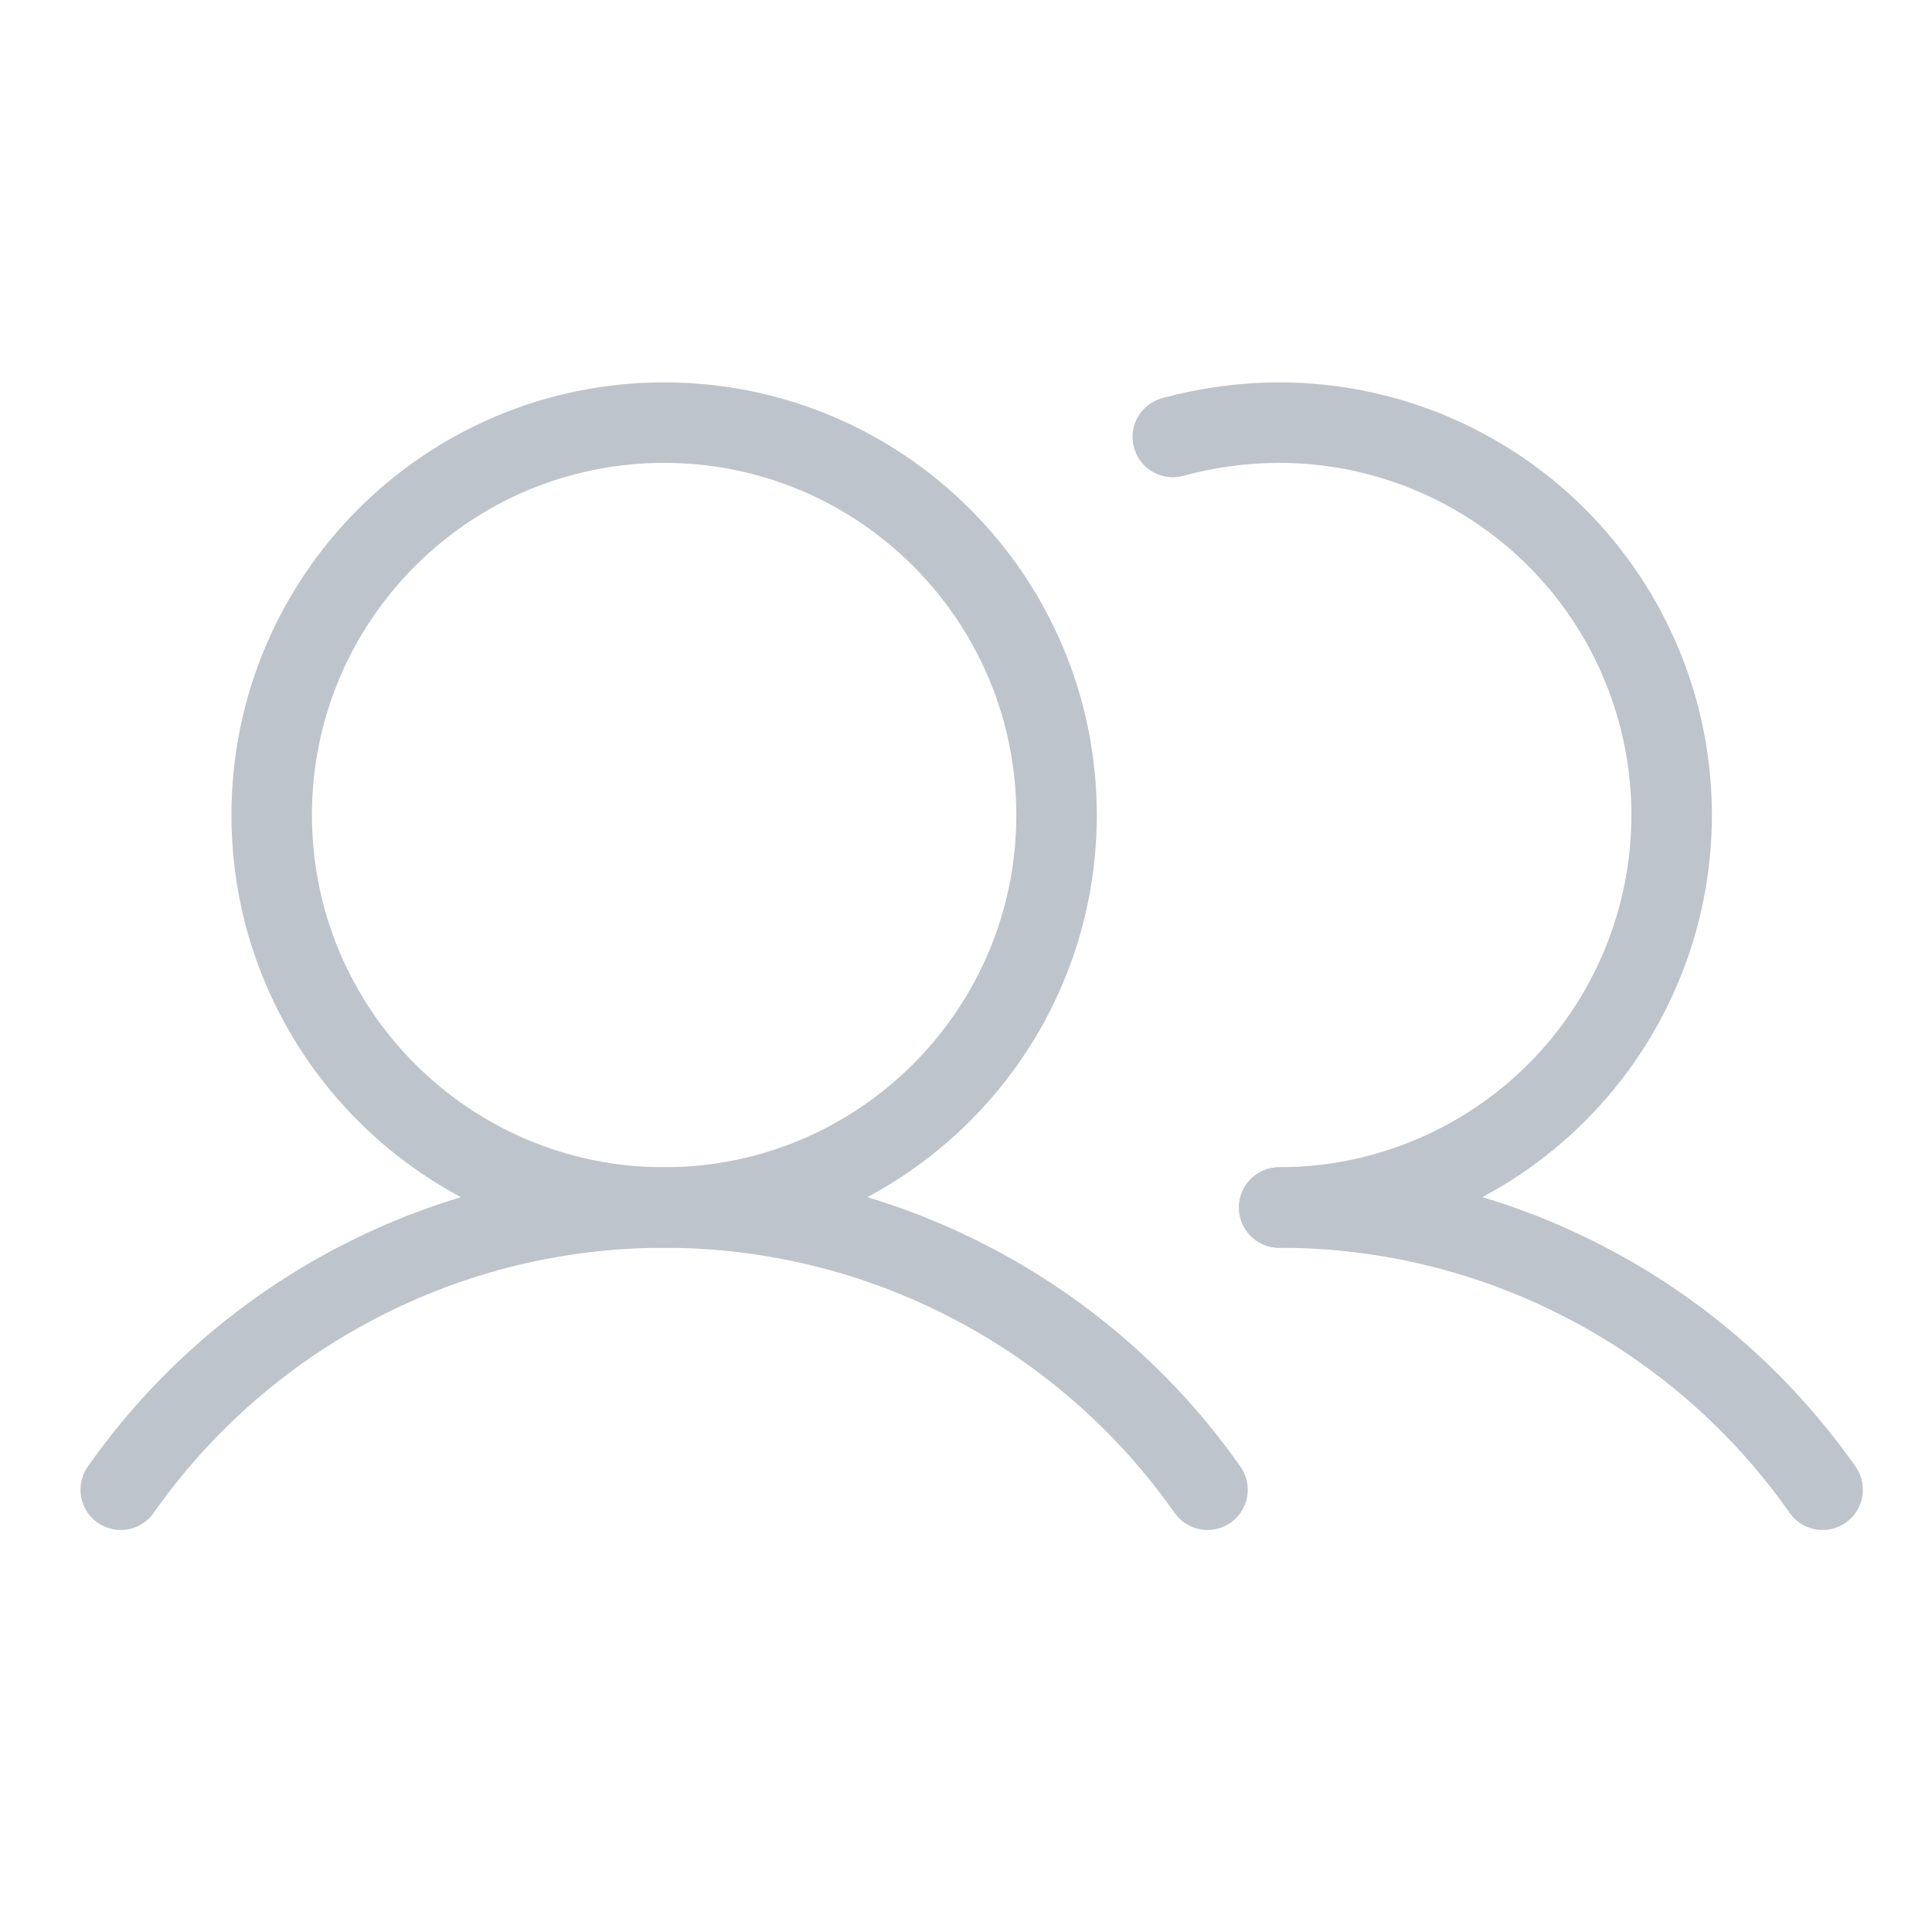
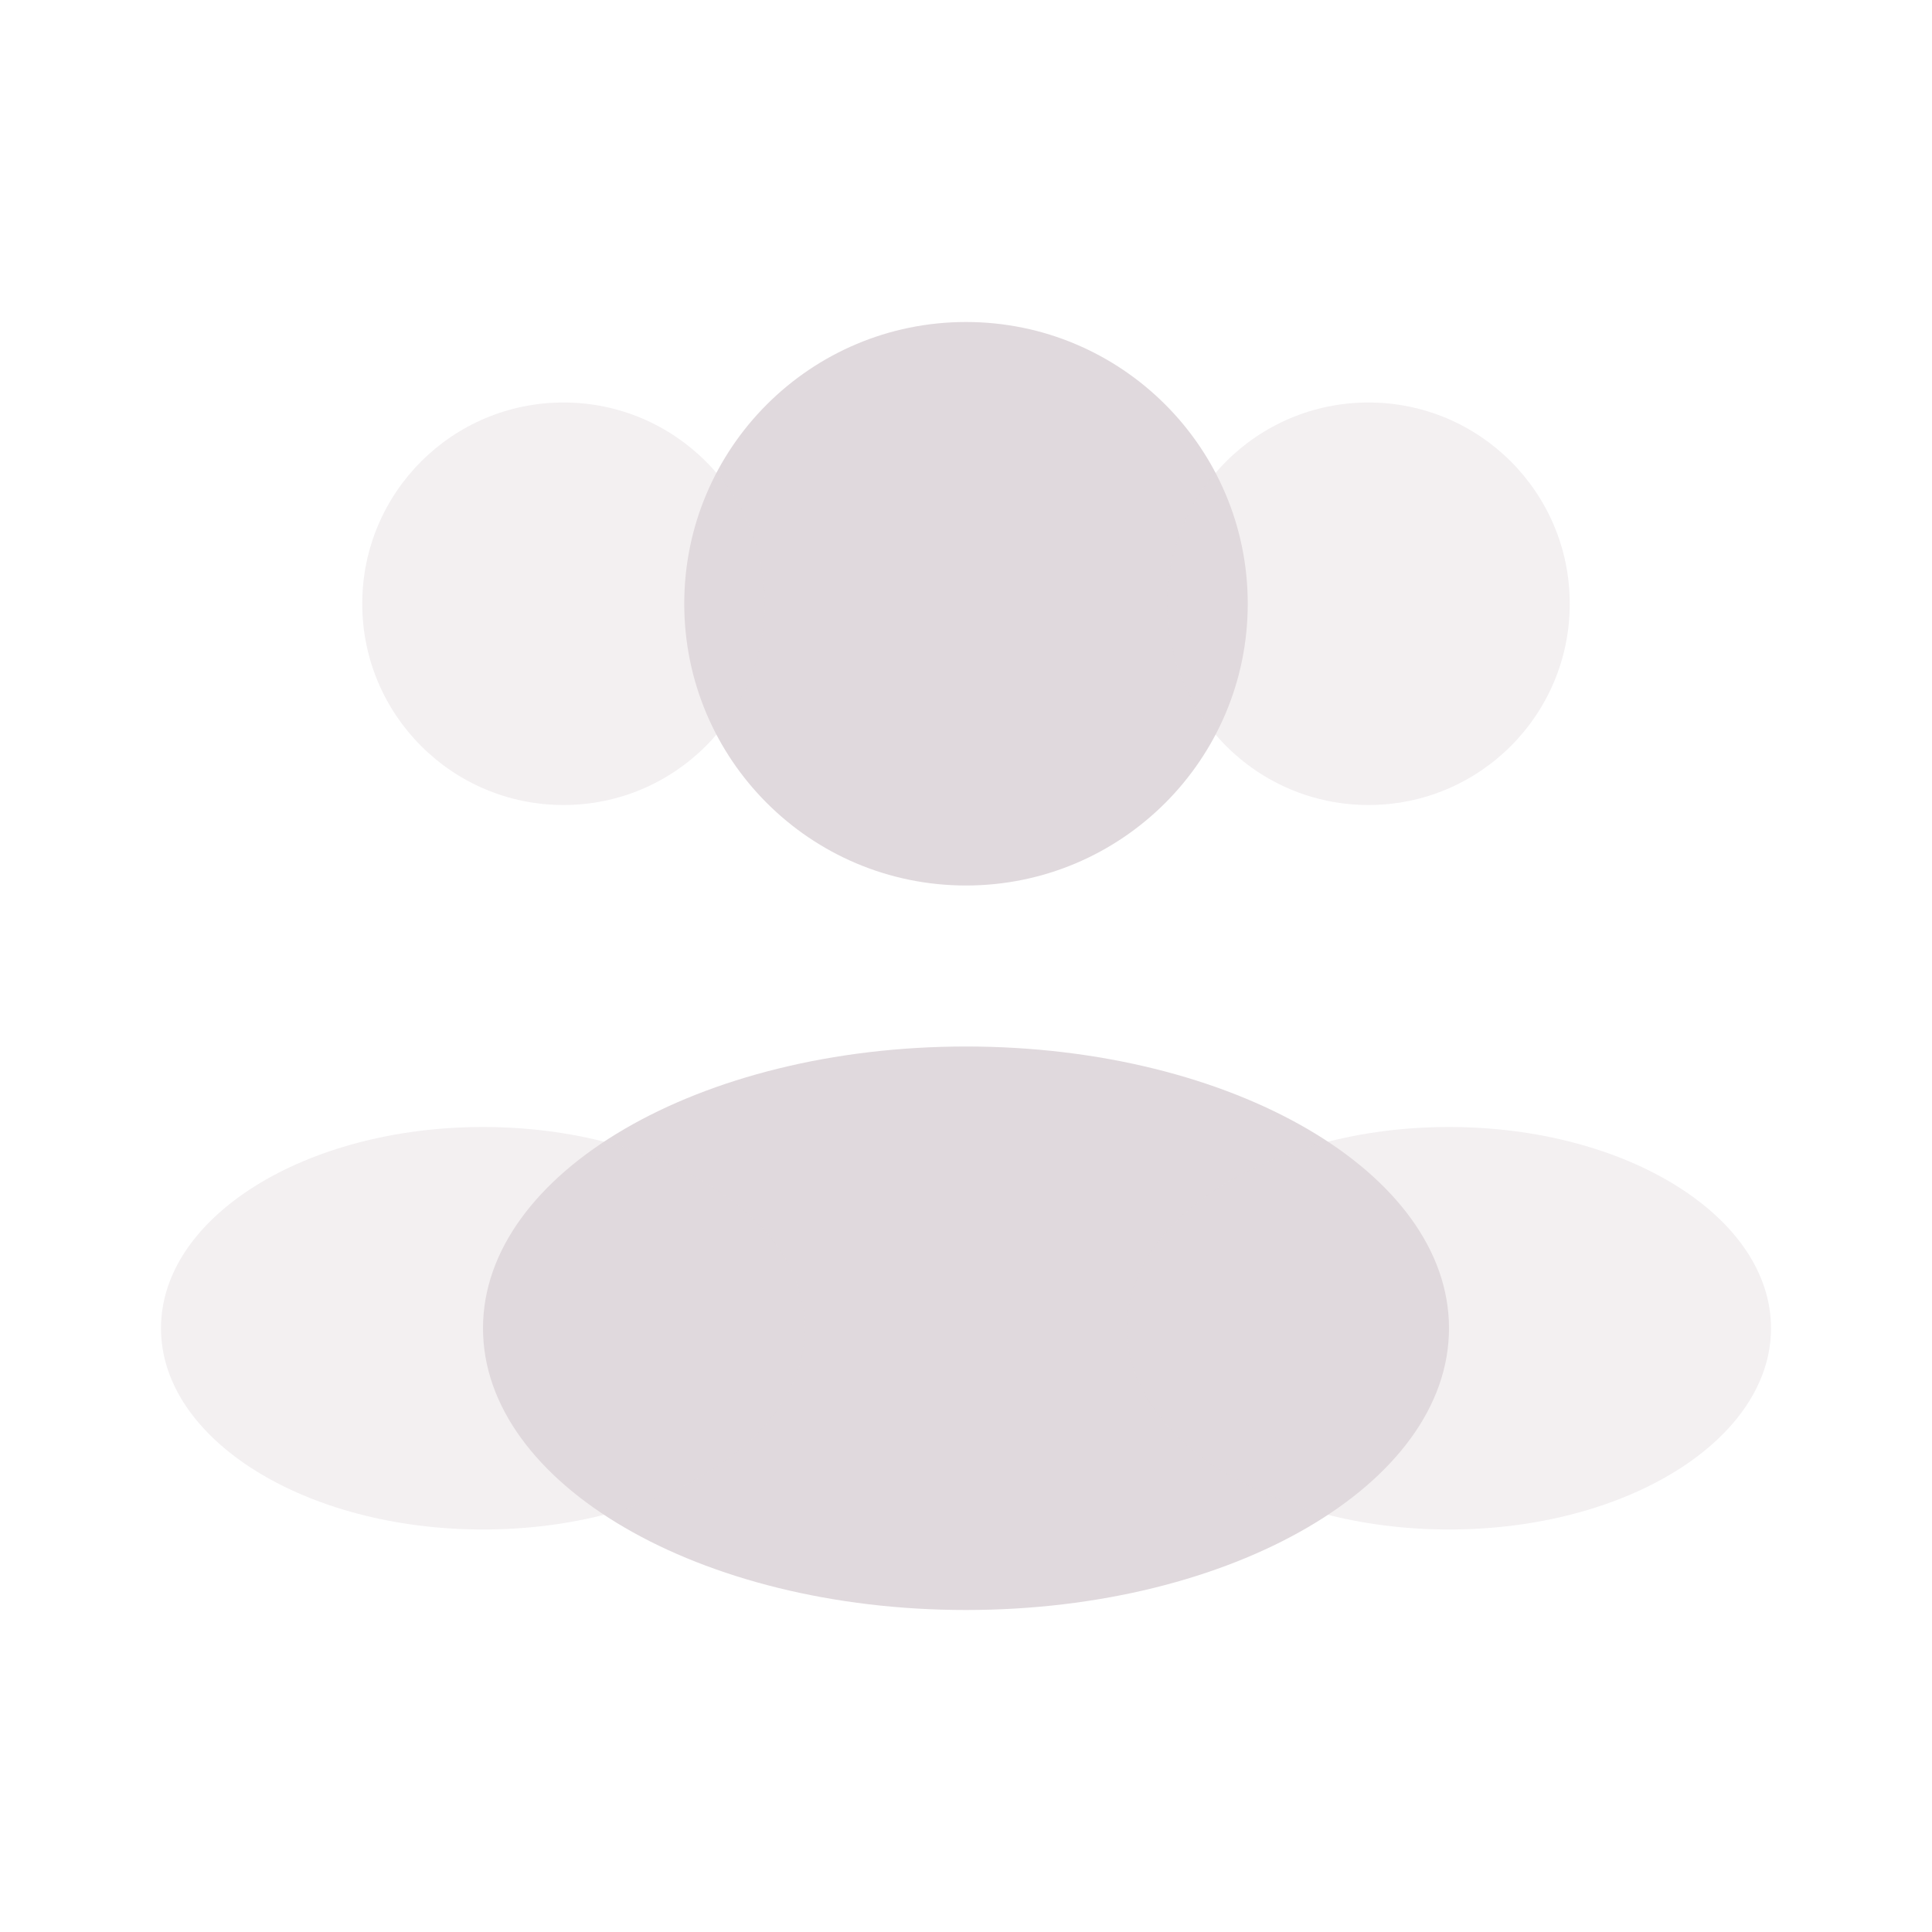
<svg xmlns="http://www.w3.org/2000/svg" width="24" height="24" viewBox="0 0 24 24" fill="none">
-   <path d="M8.25 15C10.942 15 13.125 12.817 13.125 10.125C13.125 7.433 10.942 5.25 8.25 5.25C5.558 5.25 3.375 7.433 3.375 10.125C3.375 12.817 5.558 15 8.25 15Z" stroke="#BEC4CB" stroke-linecap="round" stroke-linejoin="round" />
-   <path d="M14.569 5.428C15 5.311 15.444 5.251 15.891 5.25C17.184 5.25 18.424 5.764 19.338 6.678C20.252 7.592 20.766 8.832 20.766 10.125C20.766 11.418 20.252 12.658 19.338 13.572C18.424 14.486 17.184 15 15.891 15" stroke="#BEC4CB" stroke-linecap="round" stroke-linejoin="round" />
-   <path d="M1.5 18.506C2.261 17.423 3.272 16.539 4.447 15.929C5.622 15.318 6.926 15 8.25 15C9.574 15 10.878 15.318 12.053 15.929C13.228 16.539 14.239 17.423 15 18.506" stroke="#BEC4CB" stroke-linecap="round" stroke-linejoin="round" />
-   <path d="M15.891 15C17.215 14.999 18.519 15.317 19.694 15.928C20.869 16.538 21.88 17.422 22.641 18.506" stroke="#BEC4CB" stroke-linecap="round" stroke-linejoin="round" />
+   <path d="M15.5 7.5C15.5 9.433 13.933 11 12 11C10.067 11 8.5 9.433 8.5 7.5C8.5 5.567 10.067 4 12 4C13.933 4 15.5 5.567 15.5 7.5Z" fill="#E0D9DD" />
+   <path opacity="0.4" d="M19.5 7.5C19.5 8.881 18.381 10 17 10C15.619 10 14.5 8.881 14.5 7.5C14.5 6.119 15.619 5 17 5C18.381 5 19.5 6.119 19.5 7.5Z" fill="#E0D9DD" />
+   <path opacity="0.4" d="M4.5 7.5C4.5 8.881 5.619 10 7 10C8.381 10 9.5 8.881 9.5 7.5C9.5 6.119 8.381 5 7 5C5.619 5 4.5 6.119 4.5 7.5Z" fill="#E0D9DD" />
+   <path d="M18 16.5C18 18.433 15.314 20 12 20C8.686 20 6 18.433 6 16.5C6 14.567 8.686 13 12 13C15.314 13 18 14.567 18 16.5Z" fill="#E0D9DD" />
+   <path opacity="0.4" d="M22 16.5C22 17.881 20.209 19 18 19C15.791 19 14 17.881 14 16.5C14 15.119 15.791 14 18 14C20.209 14 22 15.119 22 16.5Z" fill="#E0D9DD" />
+   <path opacity="0.4" d="M2 16.5C2 17.881 3.791 19 6 19C8.209 19 10 17.881 10 16.5C10 15.119 8.209 14 6 14C3.791 14 2 15.119 2 16.5Z" fill="#E0D9DD" />
</svg>
